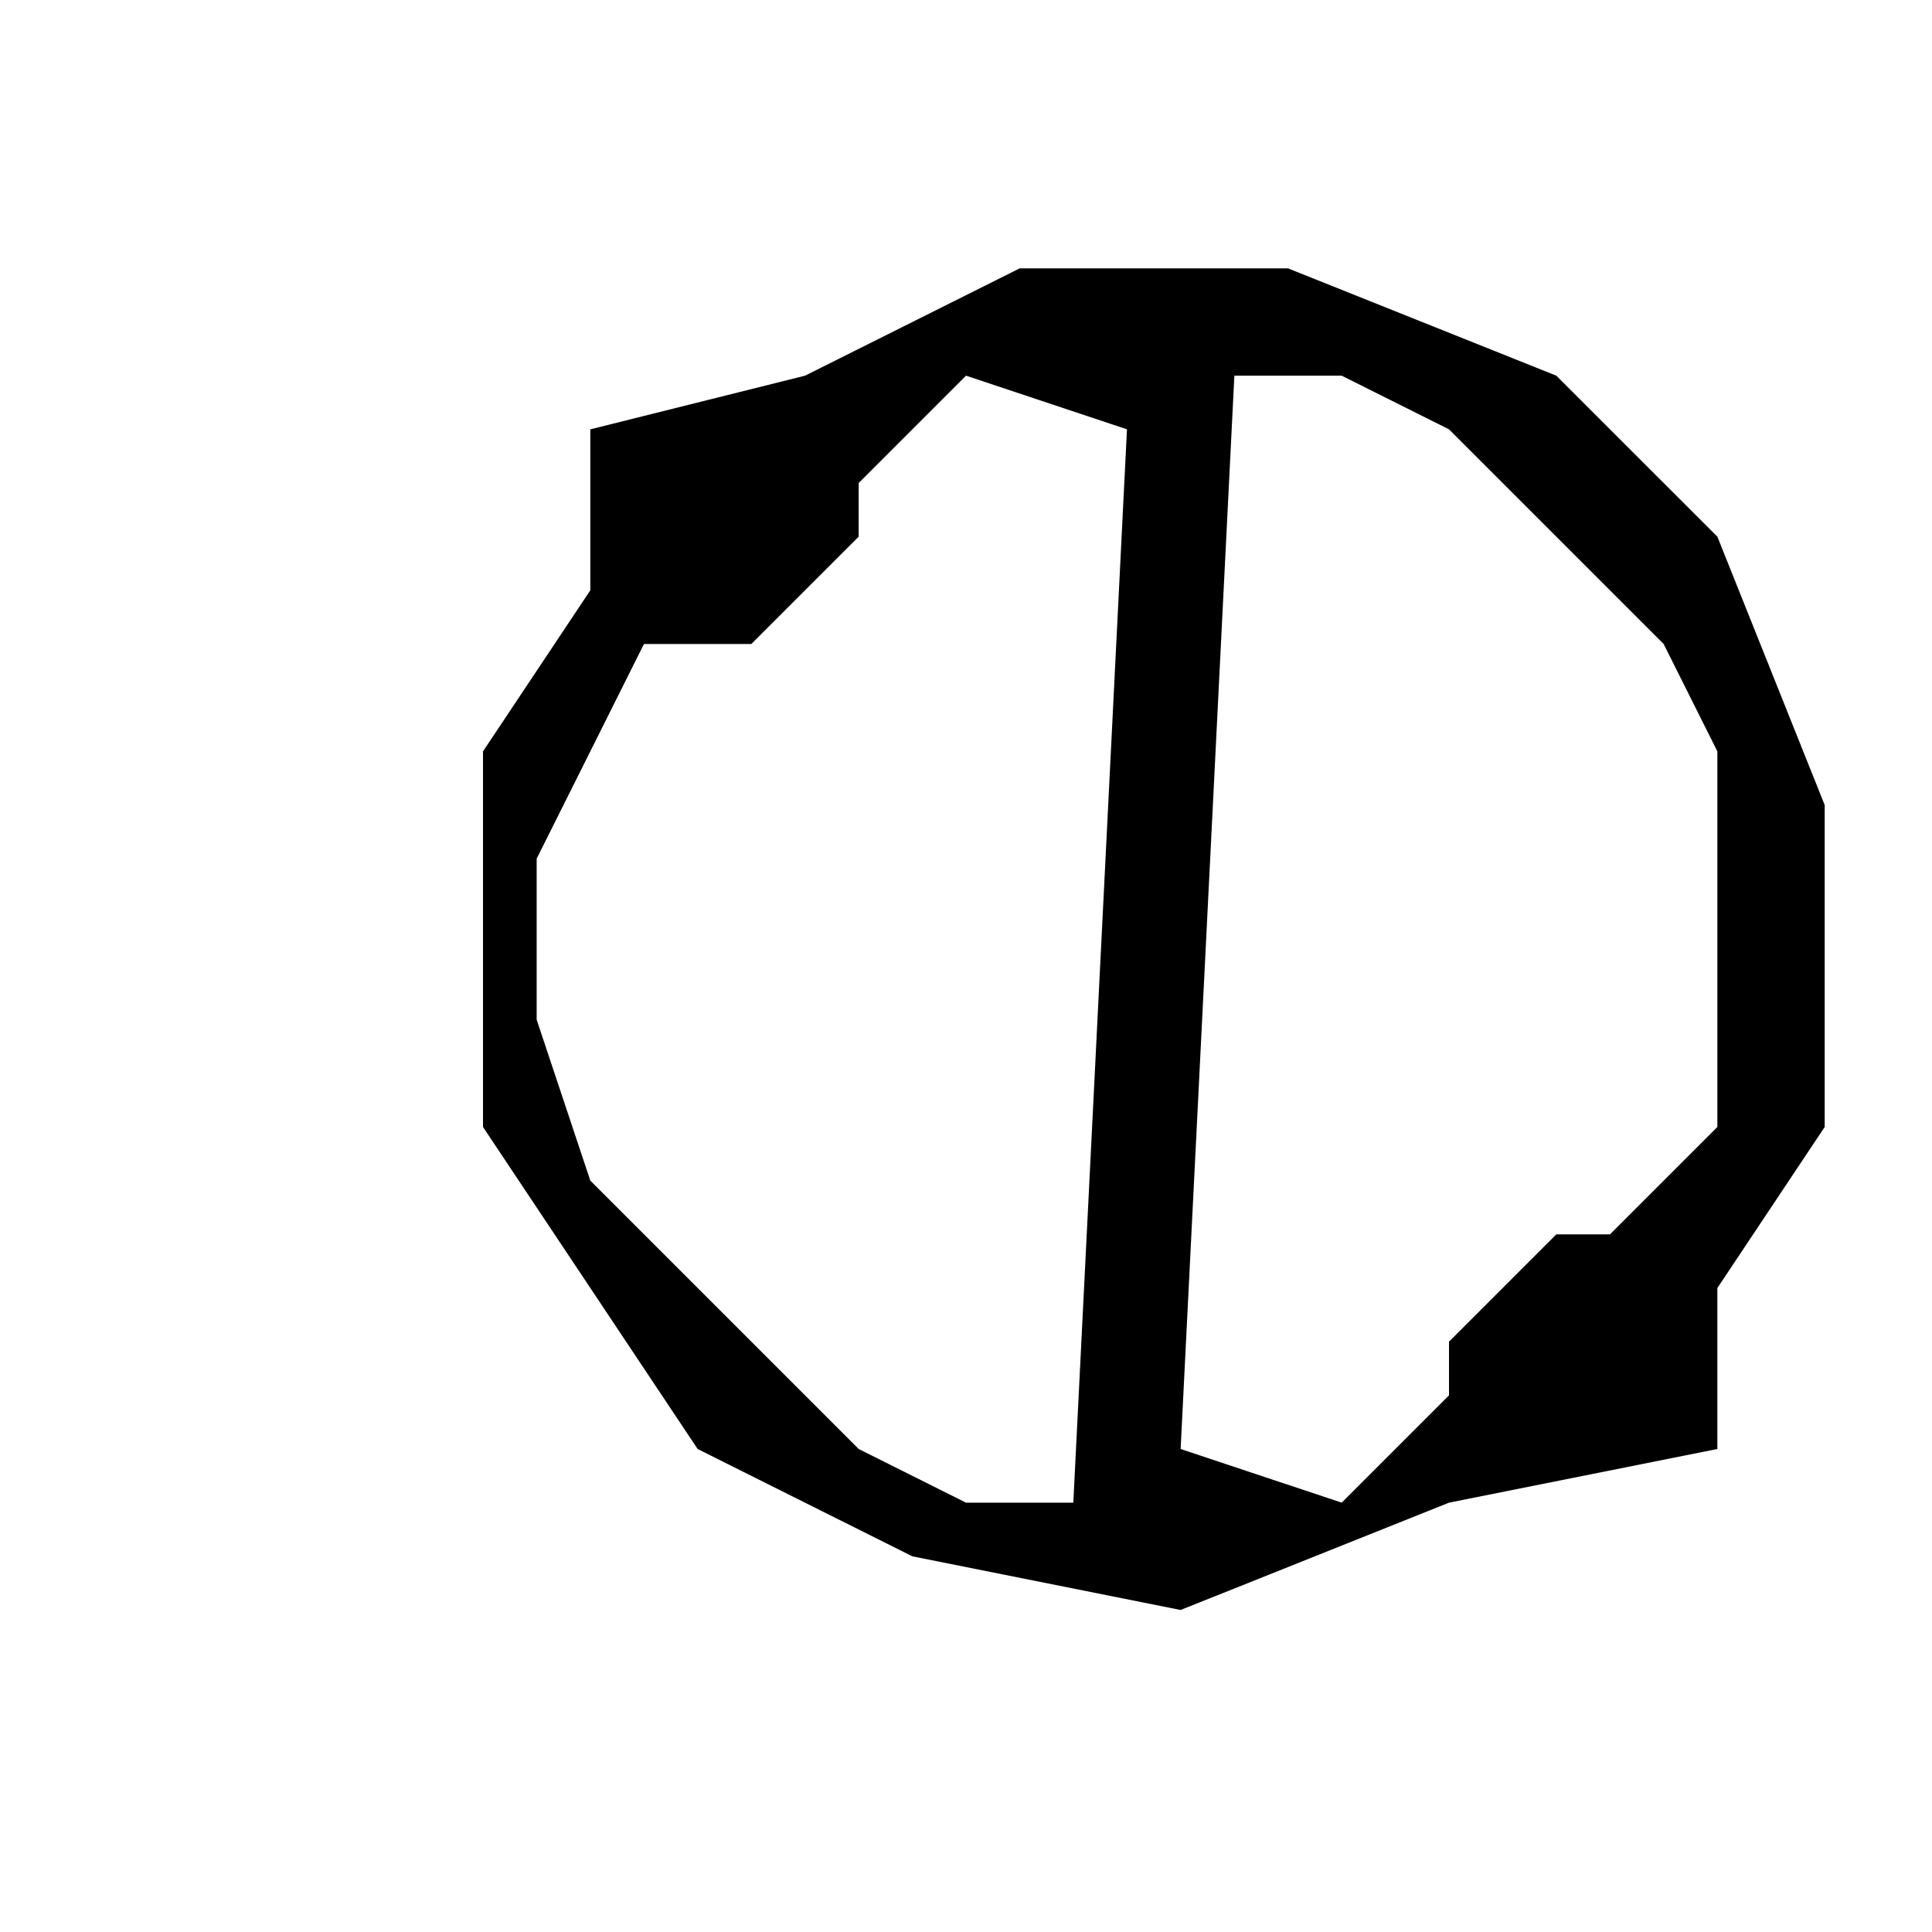
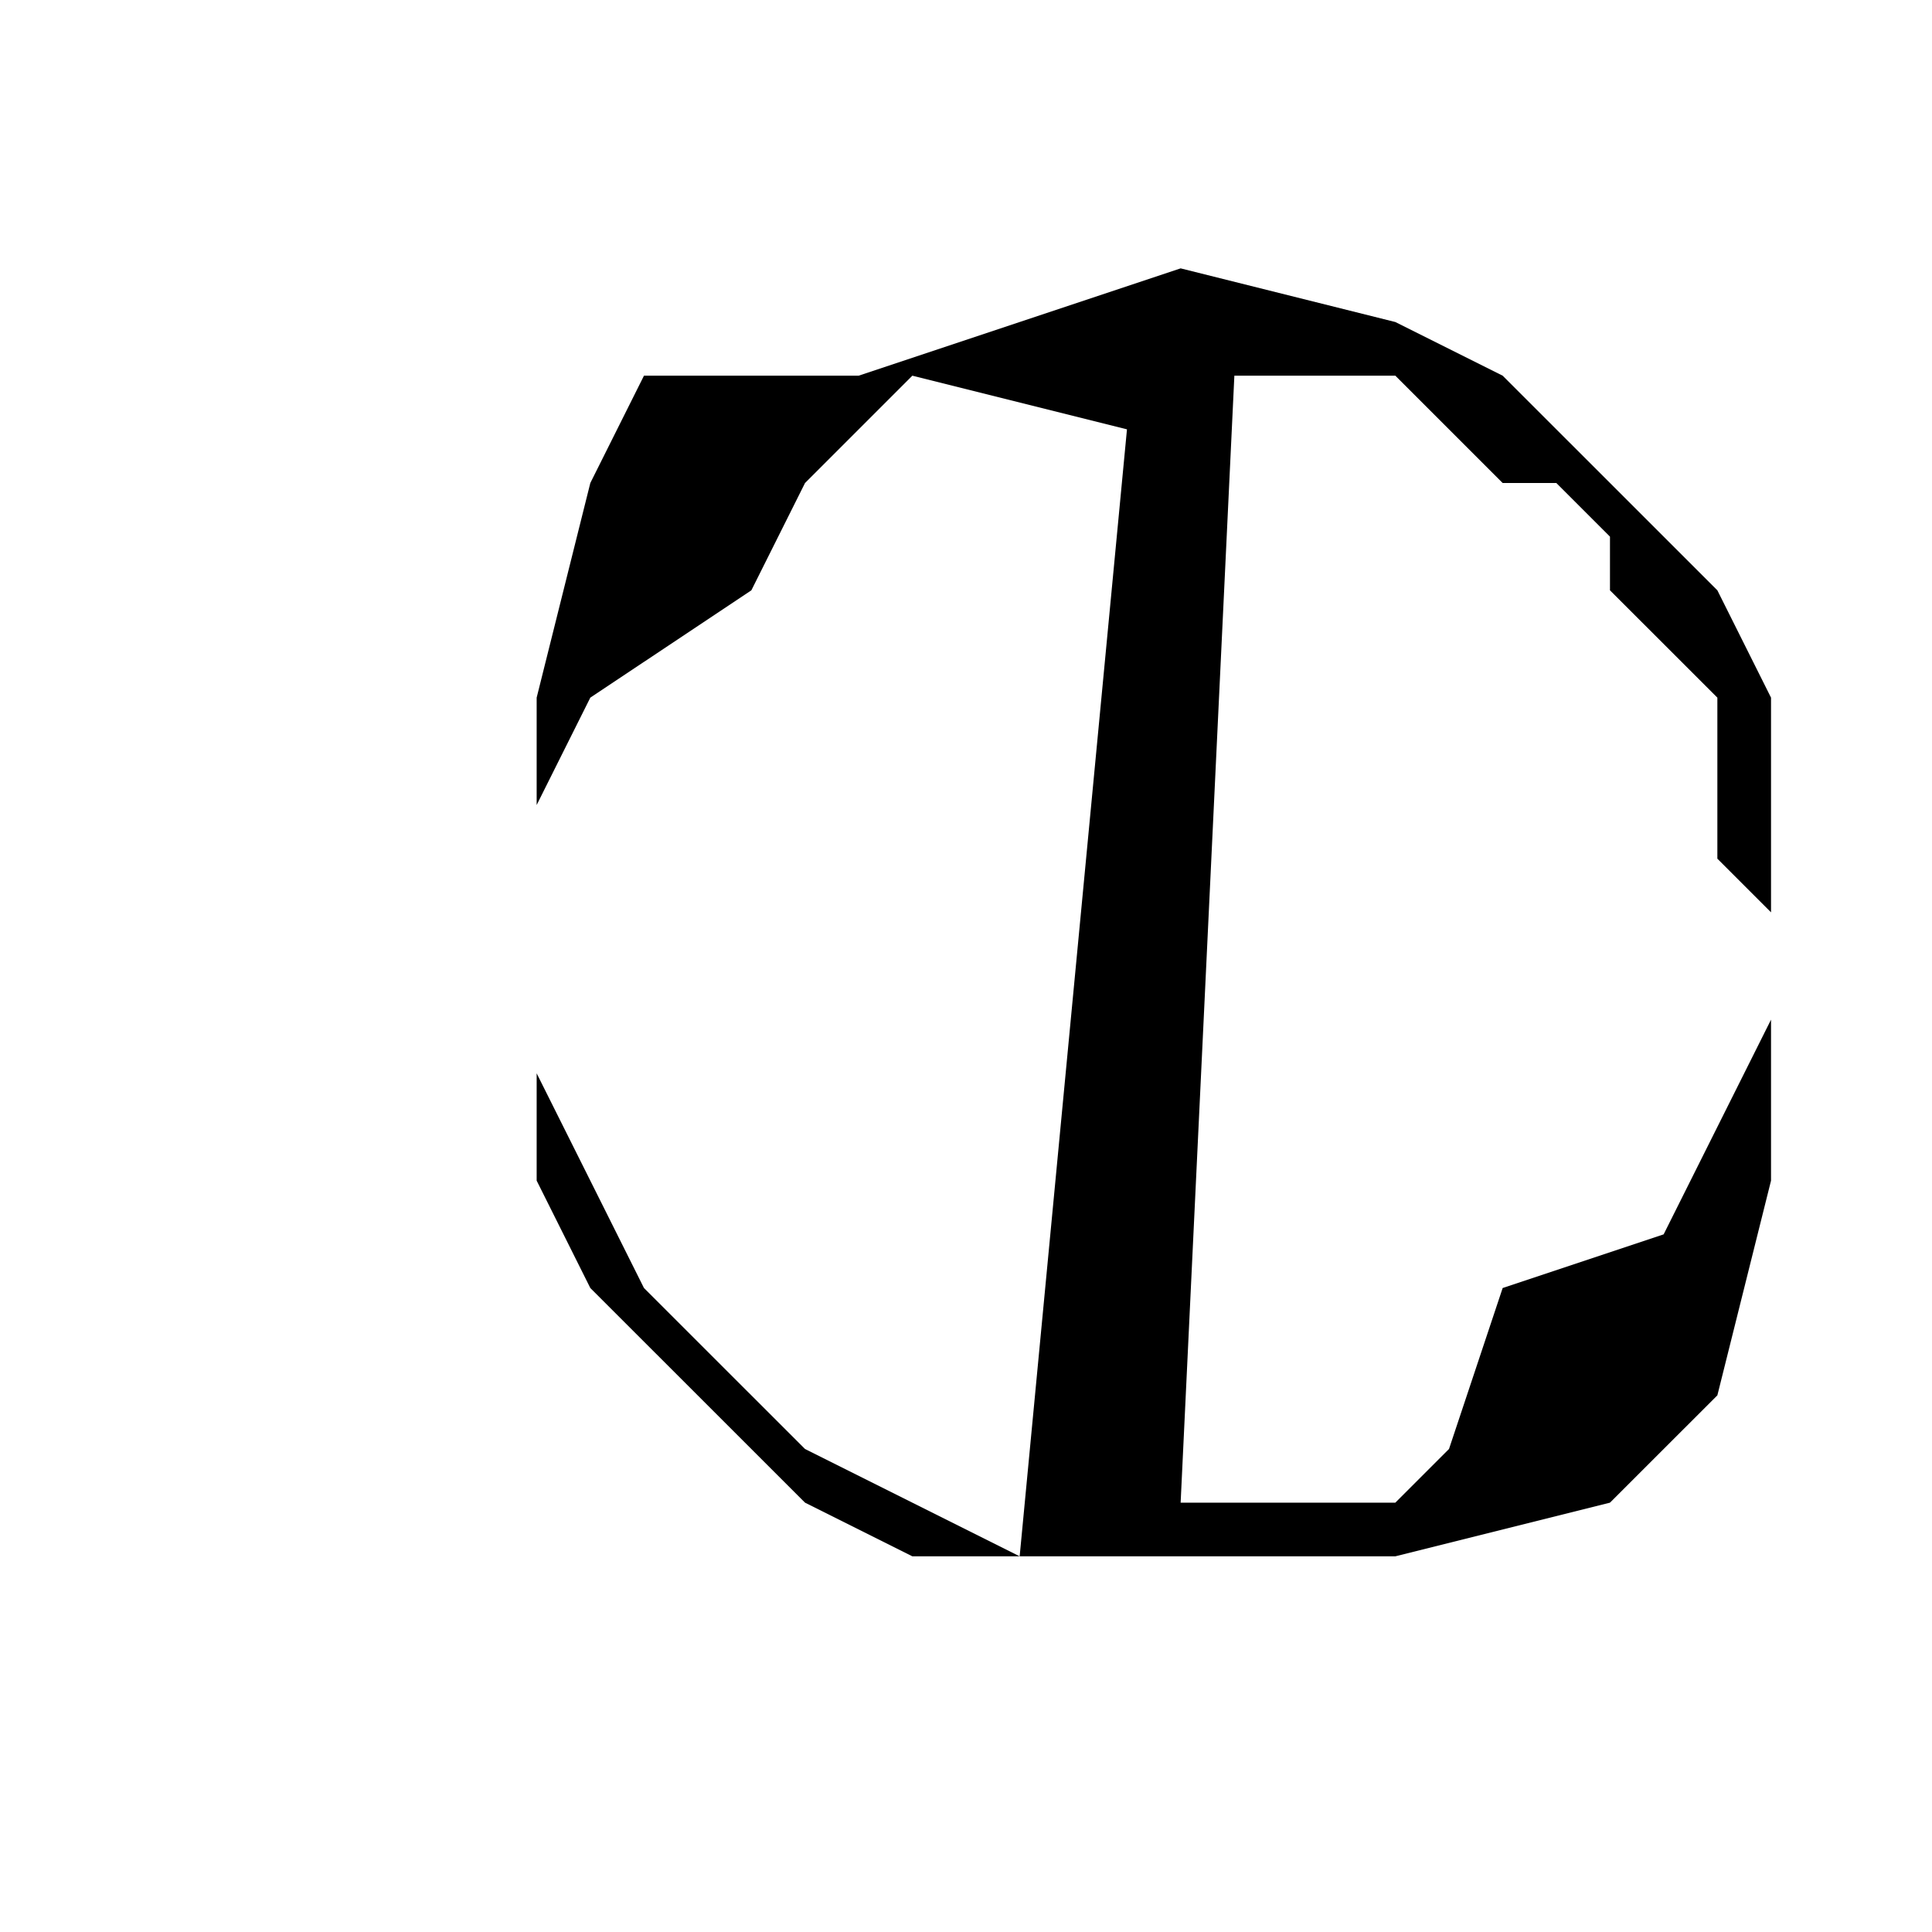
<svg xmlns="http://www.w3.org/2000/svg" viewBox="0 0 256 256" width="256" height="256">
-   <path d="M 78.22,56.89 L 78.22,78.22 L 64.0,99.56 L 64.0,149.33 L 92.44,192.0 L 120.89,206.22 L 156.44,213.33 L 192.0,199.11 L 227.56,192.0 L 227.56,170.67 L 241.78,149.33 L 241.78,106.67 L 227.56,71.11 L 206.22,49.78 L 170.67,35.56 L 135.11,35.56 L 106.67,49.78 Z M 163.56,49.78 L 177.78,49.78 L 192.0,56.89 L 220.44,85.33 L 227.56,99.56 L 227.56,149.33 L 213.33,163.56 L 206.22,163.56 L 192.0,177.78 L 192.0,184.89 L 177.78,199.11 L 156.44,192.0 Z M 128.0,49.78 L 149.33,56.89 L 142.22,199.11 L 128.0,199.11 L 113.78,192.0 L 78.22,156.44 L 71.11,135.11 L 71.11,113.78 L 85.33,85.33 L 99.56,85.33 L 113.78,71.11 L 113.78,64.0 Z" fill="currentColor" fill-rule="evenodd" />
+   <path d="M 85.33,49.78 L 78.22,64.0 L 71.11,92.44 L 71.11,156.44 L 78.22,170.67 L 106.67,199.11 L 120.89,206.22 L 184.89,206.22 L 213.33,199.11 L 227.56,184.89 L 234.67,156.44 L 234.67,92.44 L 227.56,78.22 L 199.11,49.78 L 184.89,42.67 L 156.44,35.56 L 113.78,49.78 Z M 163.56,49.78 L 184.89,49.78 L 199.11,64.0 L 206.22,64.0 L 213.33,71.11 L 213.33,78.22 L 227.56,92.44 L 227.56,113.78 L 234.67,120.89 L 234.67,135.11 L 220.44,163.56 L 199.11,170.67 L 192.0,192.0 L 184.89,199.11 L 156.44,199.11 Z M 120.89,49.78 L 149.33,56.89 L 135.11,206.22 L 106.67,192.0 L 85.33,170.67 L 71.11,142.22 L 71.11,106.67 L 78.22,92.44 L 99.56,78.22 L 106.67,64.0 Z" fill="currentColor" fill-rule="evenodd" />
</svg>
